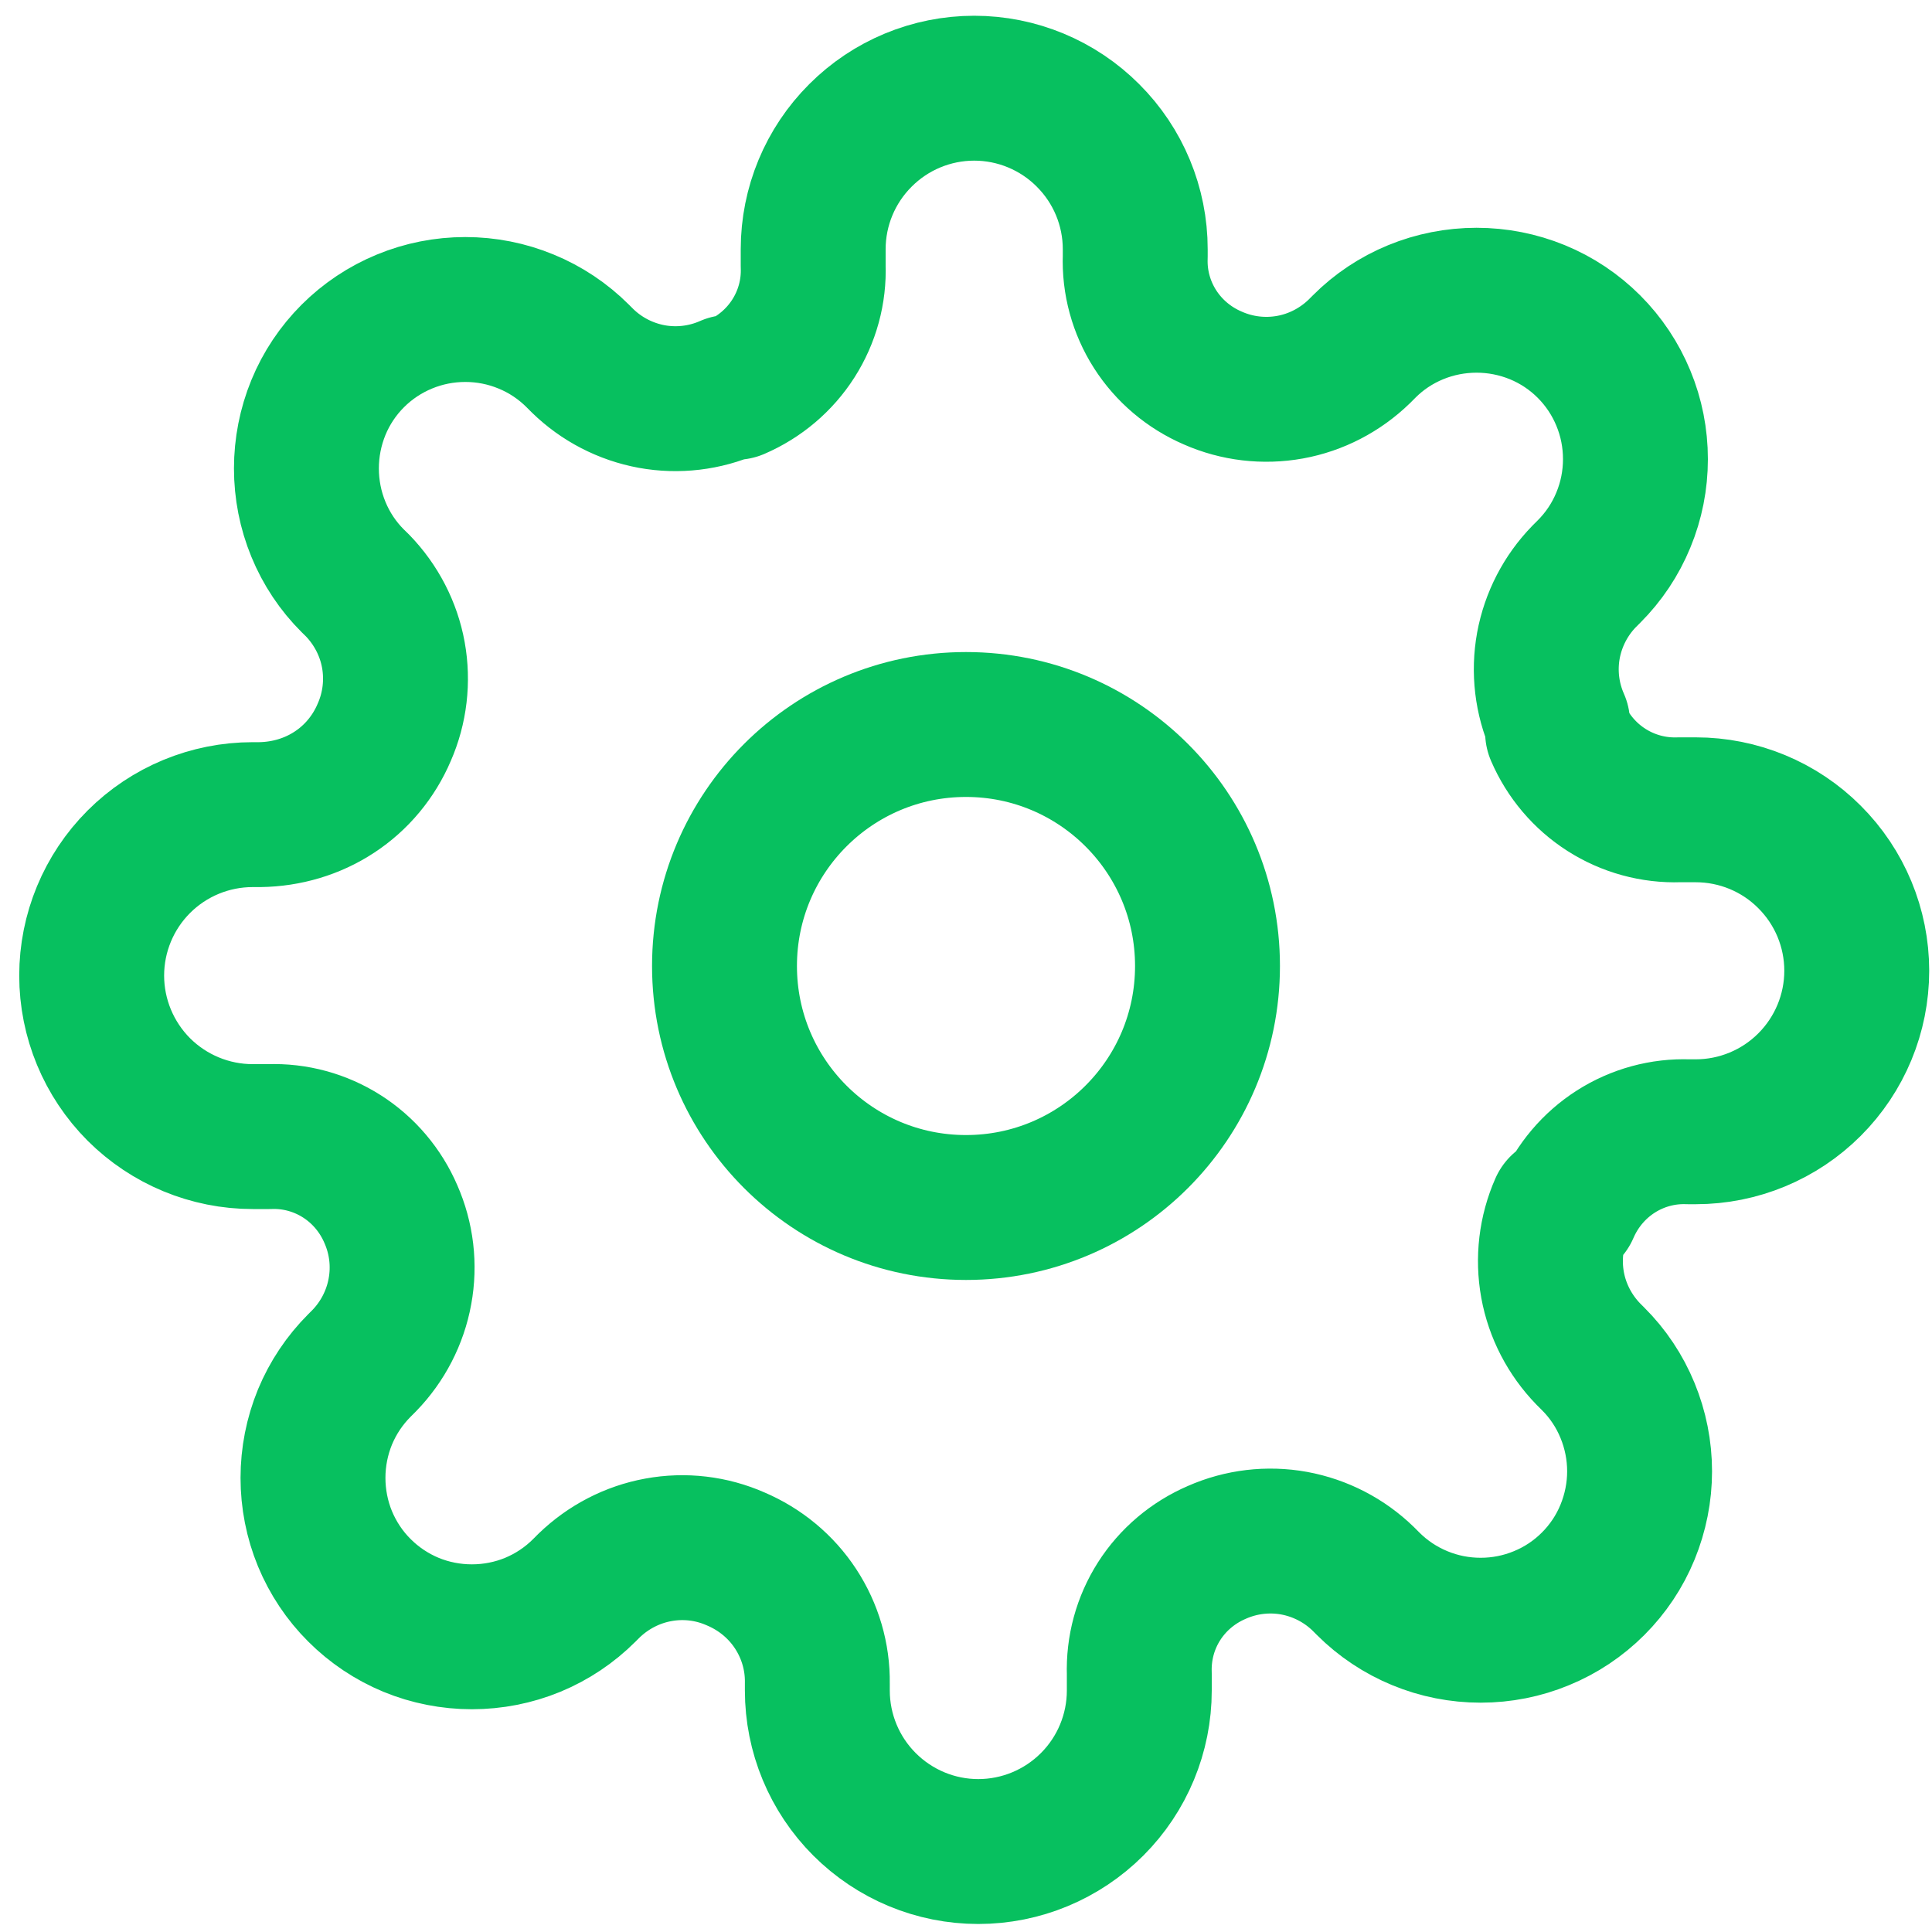
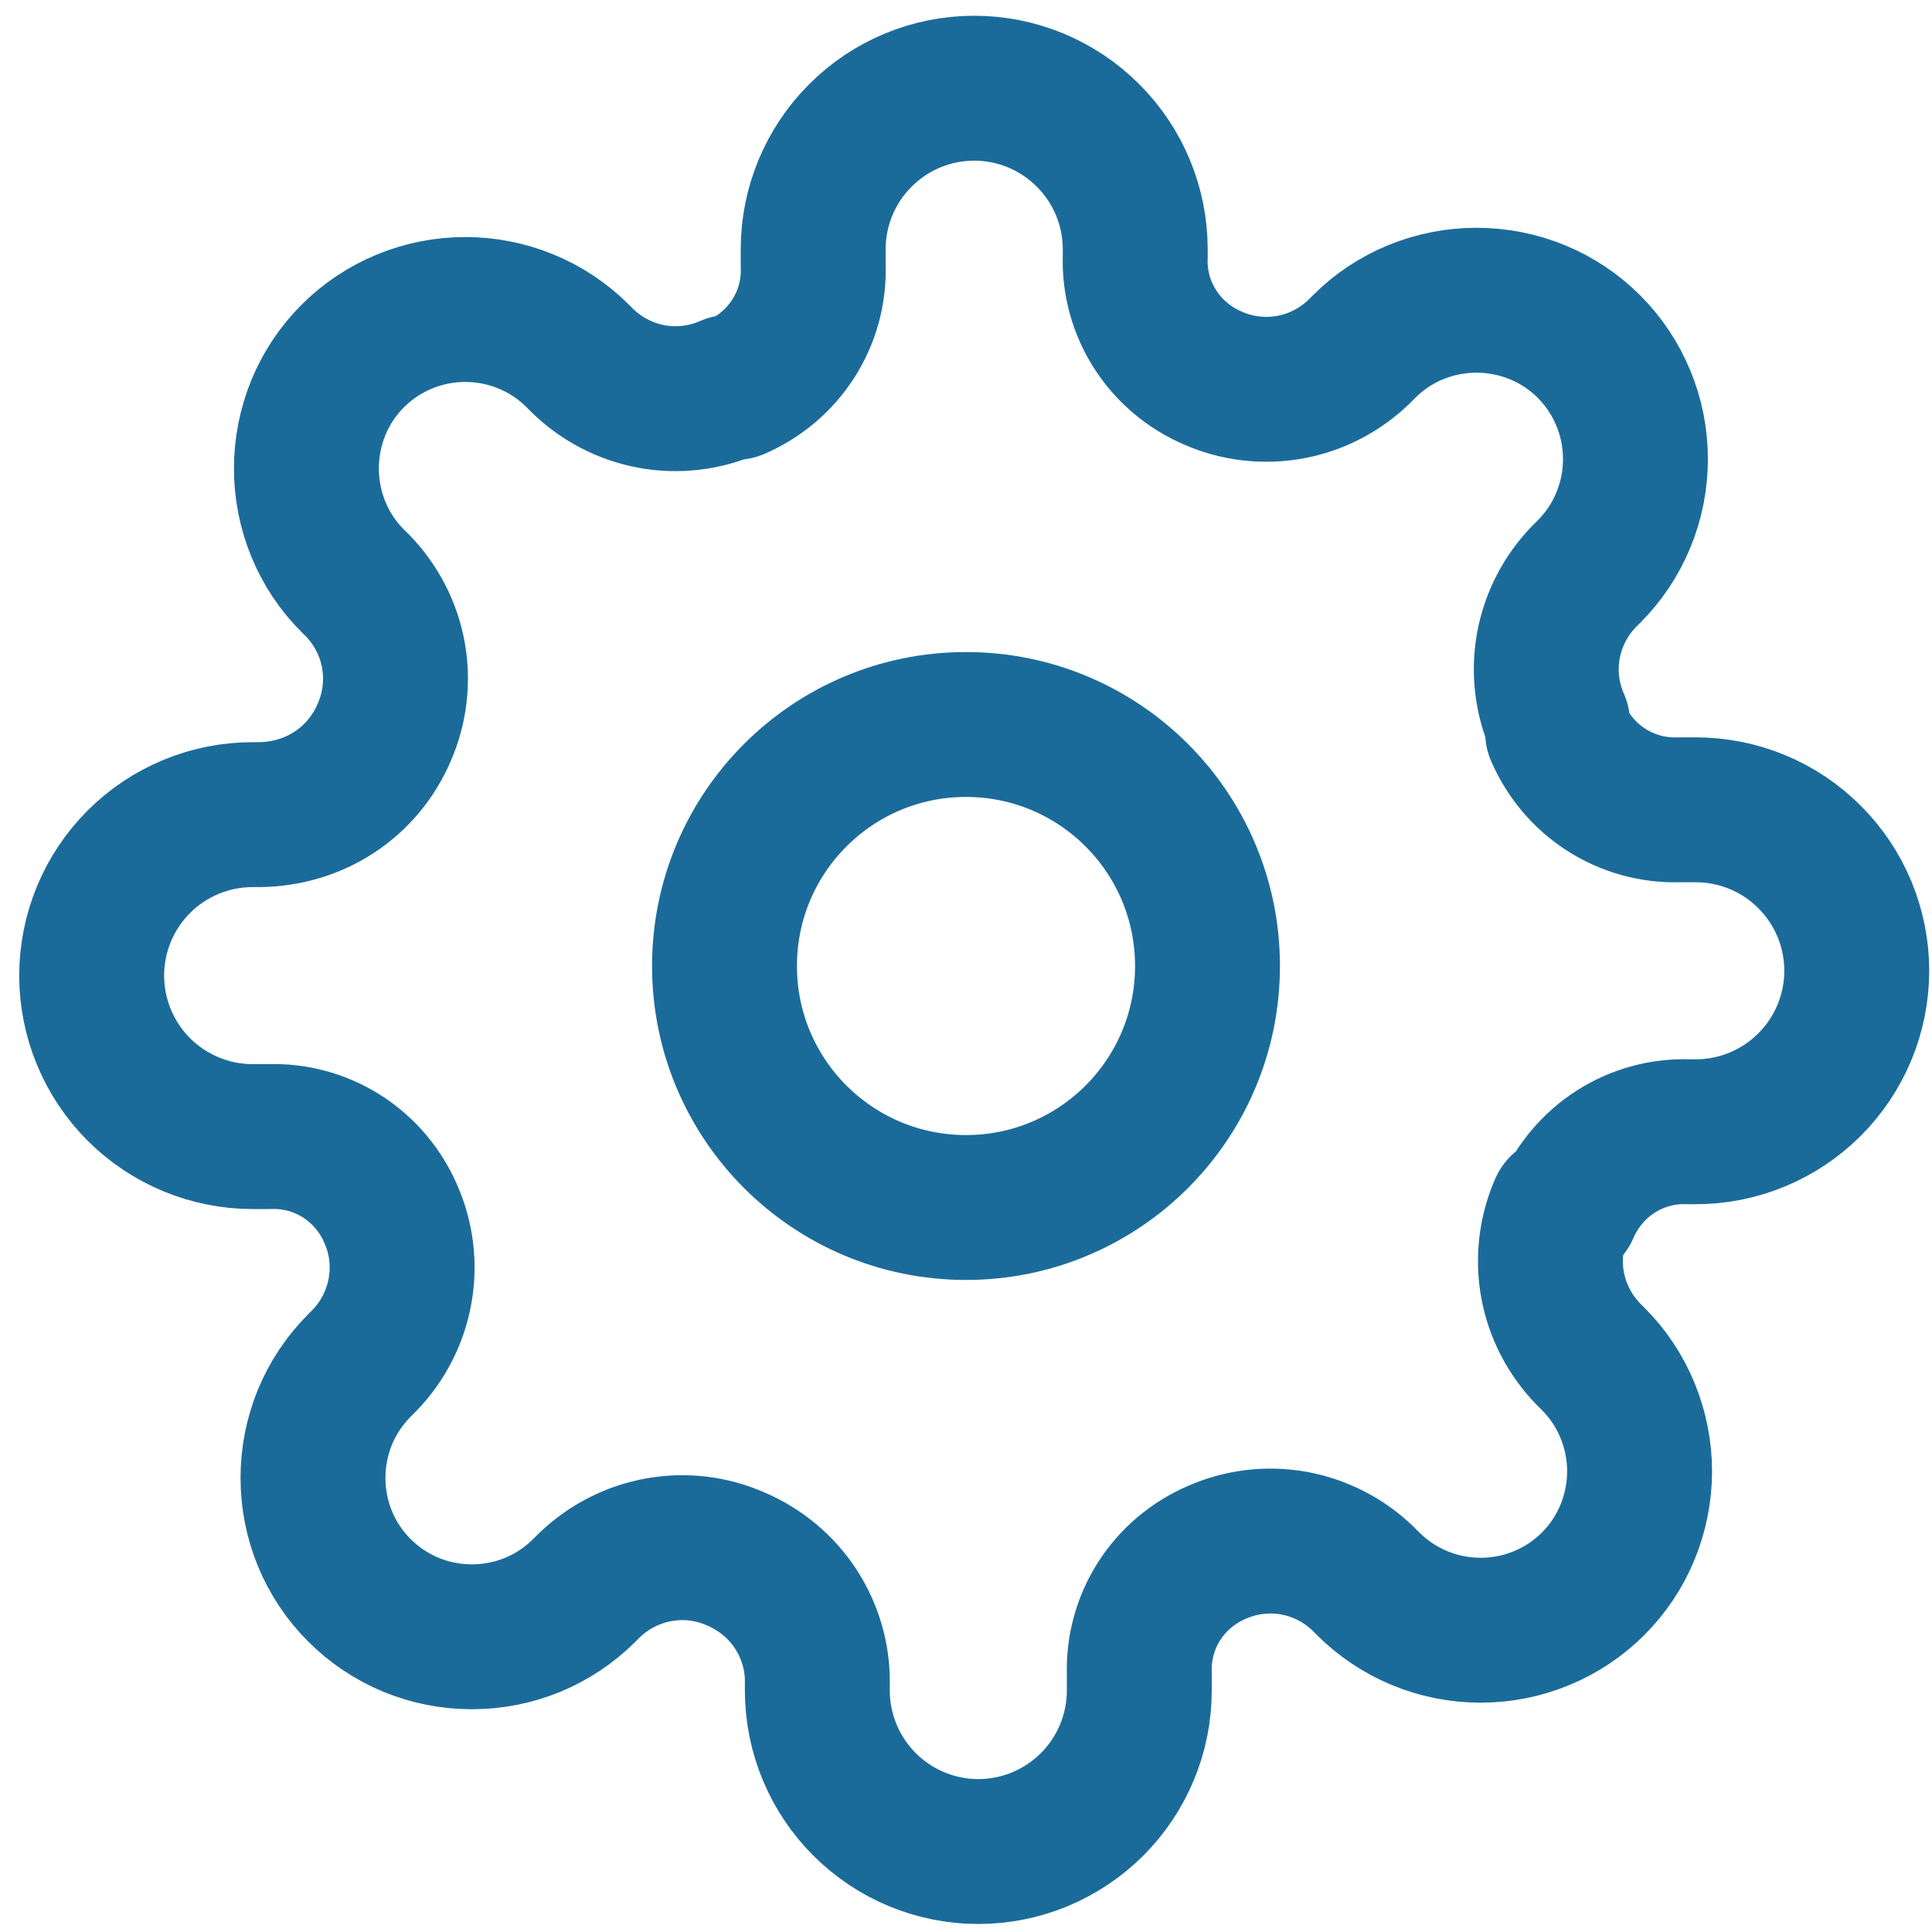
<svg xmlns="http://www.w3.org/2000/svg" width="20" height="20" viewBox="0 0 20 20" fill="none">
-   <path d="M10 12.5C11.381 12.5 12.5 11.381 12.5 10C12.5 8.619 11.381 7.5 10 7.5C8.619 7.5 7.5 8.619 7.5 10C7.5 11.381 8.619 12.5 10 12.5Z" stroke="#07C05F" stroke-width="1.5" stroke-linecap="round" stroke-linejoin="round" />
-   <path d="M16.167 12.5C16.056 12.751 16.023 13.03 16.072 13.301C16.121 13.571 16.251 13.82 16.442 14.017L16.492 14.067C16.645 14.219 16.766 14.401 16.848 14.601C16.93 14.8 16.973 15.014 16.973 15.231C16.973 15.447 16.93 15.661 16.848 15.861C16.766 16.061 16.645 16.242 16.492 16.395C16.339 16.548 16.158 16.669 15.958 16.751C15.758 16.834 15.544 16.876 15.328 16.876C15.111 16.876 14.897 16.834 14.697 16.751C14.498 16.669 14.316 16.548 14.163 16.395L14.113 16.345C13.917 16.154 13.668 16.025 13.397 15.975C13.127 15.926 12.848 15.959 12.597 16.07C12.35 16.176 12.142 16.352 11.999 16.576C11.856 16.8 11.785 17.062 11.794 17.328V17.5C11.794 17.942 11.618 18.366 11.306 18.678C10.993 18.991 10.569 19.167 10.127 19.167C9.685 19.167 9.262 18.991 8.949 18.678C8.637 18.366 8.461 17.942 8.461 17.5V17.425C8.465 17.151 8.386 16.883 8.236 16.654C8.086 16.425 7.87 16.246 7.616 16.138C7.365 16.027 7.086 15.994 6.815 16.044C6.545 16.093 6.296 16.223 6.099 16.413L6.049 16.463C5.896 16.616 5.715 16.737 5.515 16.82C5.316 16.902 5.101 16.944 4.885 16.944C4.669 16.944 4.454 16.902 4.255 16.82C4.055 16.737 3.874 16.616 3.721 16.463C3.568 16.311 3.447 16.129 3.364 15.929C3.282 15.73 3.24 15.515 3.24 15.299C3.24 15.083 3.282 14.869 3.364 14.669C3.447 14.469 3.568 14.288 3.721 14.135L3.771 14.085C3.961 13.889 4.091 13.639 4.14 13.369C4.19 13.098 4.157 12.82 4.046 12.568C3.94 12.322 3.764 12.114 3.54 11.971C3.316 11.828 3.053 11.756 2.788 11.766H2.616C2.174 11.766 1.75 11.59 1.437 11.278C1.125 10.965 0.949 10.541 0.949 10.099C0.949 9.657 1.125 9.233 1.437 8.921C1.75 8.608 2.174 8.433 2.616 8.433H2.691C2.964 8.429 3.233 8.351 3.462 8.2C3.691 8.05 3.87 7.834 3.978 7.58C4.088 7.329 4.121 7.05 4.072 6.779C4.023 6.509 3.893 6.26 3.703 6.063L3.652 6.013C3.499 5.861 3.378 5.679 3.296 5.479C3.214 5.28 3.172 5.066 3.172 4.849C3.172 4.633 3.214 4.419 3.296 4.219C3.378 4.019 3.499 3.838 3.652 3.685C3.805 3.532 3.987 3.411 4.186 3.329C4.386 3.246 4.6 3.204 4.817 3.204C5.033 3.204 5.247 3.246 5.447 3.329C5.647 3.411 5.828 3.532 5.981 3.685L6.031 3.735C6.227 3.926 6.476 4.055 6.747 4.105C7.017 4.154 7.296 4.121 7.548 4.01H7.616C7.862 3.904 8.07 3.728 8.213 3.504C8.356 3.28 8.428 3.018 8.418 2.752V2.58C8.418 2.138 8.594 1.714 8.907 1.402C9.219 1.089 9.643 0.913 10.085 0.913C10.527 0.913 10.951 1.089 11.263 1.402C11.576 1.714 11.752 2.138 11.752 2.58V2.655C11.742 2.921 11.814 3.183 11.957 3.407C12.1 3.631 12.308 3.807 12.554 3.913C12.805 4.024 13.084 4.057 13.355 4.008C13.625 3.959 13.874 3.829 14.071 3.638L14.121 3.588C14.273 3.435 14.455 3.314 14.655 3.232C14.854 3.15 15.069 3.108 15.285 3.108C15.501 3.108 15.715 3.15 15.915 3.232C16.115 3.314 16.296 3.435 16.449 3.588C16.602 3.741 16.723 3.923 16.805 4.122C16.888 4.322 16.93 4.536 16.93 4.753C16.93 4.969 16.888 5.183 16.805 5.383C16.723 5.583 16.602 5.764 16.449 5.917L16.399 5.967C16.208 6.163 16.079 6.412 16.029 6.683C15.98 6.953 16.013 7.232 16.124 7.483V7.58C16.23 7.826 16.406 8.034 16.63 8.177C16.854 8.32 17.116 8.392 17.382 8.383H17.554C17.996 8.383 18.42 8.558 18.732 8.871C19.045 9.183 19.221 9.607 19.221 10.049C19.221 10.491 19.045 10.915 18.732 11.228C18.42 11.54 17.996 11.716 17.554 11.716H17.479C17.213 11.706 16.951 11.778 16.727 11.921C16.503 12.064 16.327 12.272 16.221 12.518V12.5Z" stroke="#07C05F" stroke-width="1.5" stroke-linecap="round" stroke-linejoin="round" />
+   <path d="M10 12.5C11.381 12.5 12.5 11.381 12.5 10C12.5 8.619 11.381 7.5 10 7.5C8.619 7.5 7.5 8.619 7.5 10C7.5 11.381 8.619 12.5 10 12.5Z" stroke="#1B6B9A" stroke-width="1.5" stroke-linecap="round" stroke-linejoin="round" />
+   <path d="M16.167 12.5C16.056 12.751 16.023 13.03 16.072 13.301C16.121 13.571 16.251 13.82 16.442 14.017L16.492 14.067C16.645 14.219 16.766 14.401 16.848 14.601C16.93 14.8 16.973 15.014 16.973 15.231C16.973 15.447 16.93 15.661 16.848 15.861C16.766 16.061 16.645 16.242 16.492 16.395C16.339 16.548 16.158 16.669 15.958 16.751C15.758 16.834 15.544 16.876 15.328 16.876C15.111 16.876 14.897 16.834 14.697 16.751C14.498 16.669 14.316 16.548 14.163 16.395L14.113 16.345C13.917 16.154 13.668 16.025 13.397 15.975C13.127 15.926 12.848 15.959 12.597 16.07C12.35 16.176 12.142 16.352 11.999 16.576C11.856 16.8 11.785 17.062 11.794 17.328V17.5C11.794 17.942 11.618 18.366 11.306 18.678C10.993 18.991 10.569 19.167 10.127 19.167C9.685 19.167 9.262 18.991 8.949 18.678C8.637 18.366 8.461 17.942 8.461 17.5V17.425C8.465 17.151 8.386 16.883 8.236 16.654C8.086 16.425 7.87 16.246 7.616 16.138C7.365 16.027 7.086 15.994 6.815 16.044C6.545 16.093 6.296 16.223 6.099 16.413L6.049 16.463C5.896 16.616 5.715 16.737 5.515 16.82C5.316 16.902 5.101 16.944 4.885 16.944C4.669 16.944 4.454 16.902 4.255 16.82C4.055 16.737 3.874 16.616 3.721 16.463C3.568 16.311 3.447 16.129 3.364 15.929C3.282 15.73 3.24 15.515 3.24 15.299C3.24 15.083 3.282 14.869 3.364 14.669C3.447 14.469 3.568 14.288 3.721 14.135L3.771 14.085C3.961 13.889 4.091 13.639 4.14 13.369C4.19 13.098 4.157 12.82 4.046 12.568C3.94 12.322 3.764 12.114 3.54 11.971C3.316 11.828 3.053 11.756 2.788 11.766H2.616C2.174 11.766 1.75 11.59 1.437 11.278C1.125 10.965 0.949 10.541 0.949 10.099C0.949 9.657 1.125 9.233 1.437 8.921C1.75 8.608 2.174 8.433 2.616 8.433H2.691C2.964 8.429 3.233 8.351 3.462 8.2C3.691 8.05 3.87 7.834 3.978 7.58C4.088 7.329 4.121 7.05 4.072 6.779C4.023 6.509 3.893 6.26 3.703 6.063L3.652 6.013C3.499 5.861 3.378 5.679 3.296 5.479C3.214 5.28 3.172 5.066 3.172 4.849C3.172 4.633 3.214 4.419 3.296 4.219C3.378 4.019 3.499 3.838 3.652 3.685C3.805 3.532 3.987 3.411 4.186 3.329C4.386 3.246 4.6 3.204 4.817 3.204C5.033 3.204 5.247 3.246 5.447 3.329C5.647 3.411 5.828 3.532 5.981 3.685L6.031 3.735C6.227 3.926 6.476 4.055 6.747 4.105C7.017 4.154 7.296 4.121 7.548 4.01H7.616C7.862 3.904 8.07 3.728 8.213 3.504C8.356 3.28 8.428 3.018 8.418 2.752V2.58C8.418 2.138 8.594 1.714 8.907 1.402C9.219 1.089 9.643 0.913 10.085 0.913C10.527 0.913 10.951 1.089 11.263 1.402C11.576 1.714 11.752 2.138 11.752 2.58V2.655C11.742 2.921 11.814 3.183 11.957 3.407C12.1 3.631 12.308 3.807 12.554 3.913C12.805 4.024 13.084 4.057 13.355 4.008C13.625 3.959 13.874 3.829 14.071 3.638L14.121 3.588C14.273 3.435 14.455 3.314 14.655 3.232C14.854 3.15 15.069 3.108 15.285 3.108C15.501 3.108 15.715 3.15 15.915 3.232C16.115 3.314 16.296 3.435 16.449 3.588C16.602 3.741 16.723 3.923 16.805 4.122C16.888 4.322 16.93 4.536 16.93 4.753C16.93 4.969 16.888 5.183 16.805 5.383C16.723 5.583 16.602 5.764 16.449 5.917L16.399 5.967C16.208 6.163 16.079 6.412 16.029 6.683C15.98 6.953 16.013 7.232 16.124 7.483V7.58C16.23 7.826 16.406 8.034 16.63 8.177C16.854 8.32 17.116 8.392 17.382 8.383H17.554C17.996 8.383 18.42 8.558 18.732 8.871C19.045 9.183 19.221 9.607 19.221 10.049C19.221 10.491 19.045 10.915 18.732 11.228C18.42 11.54 17.996 11.716 17.554 11.716H17.479C17.213 11.706 16.951 11.778 16.727 11.921C16.503 12.064 16.327 12.272 16.221 12.518V12.5Z" stroke="#1B6B9A" stroke-width="1.5" stroke-linecap="round" stroke-linejoin="round" />
</svg>
